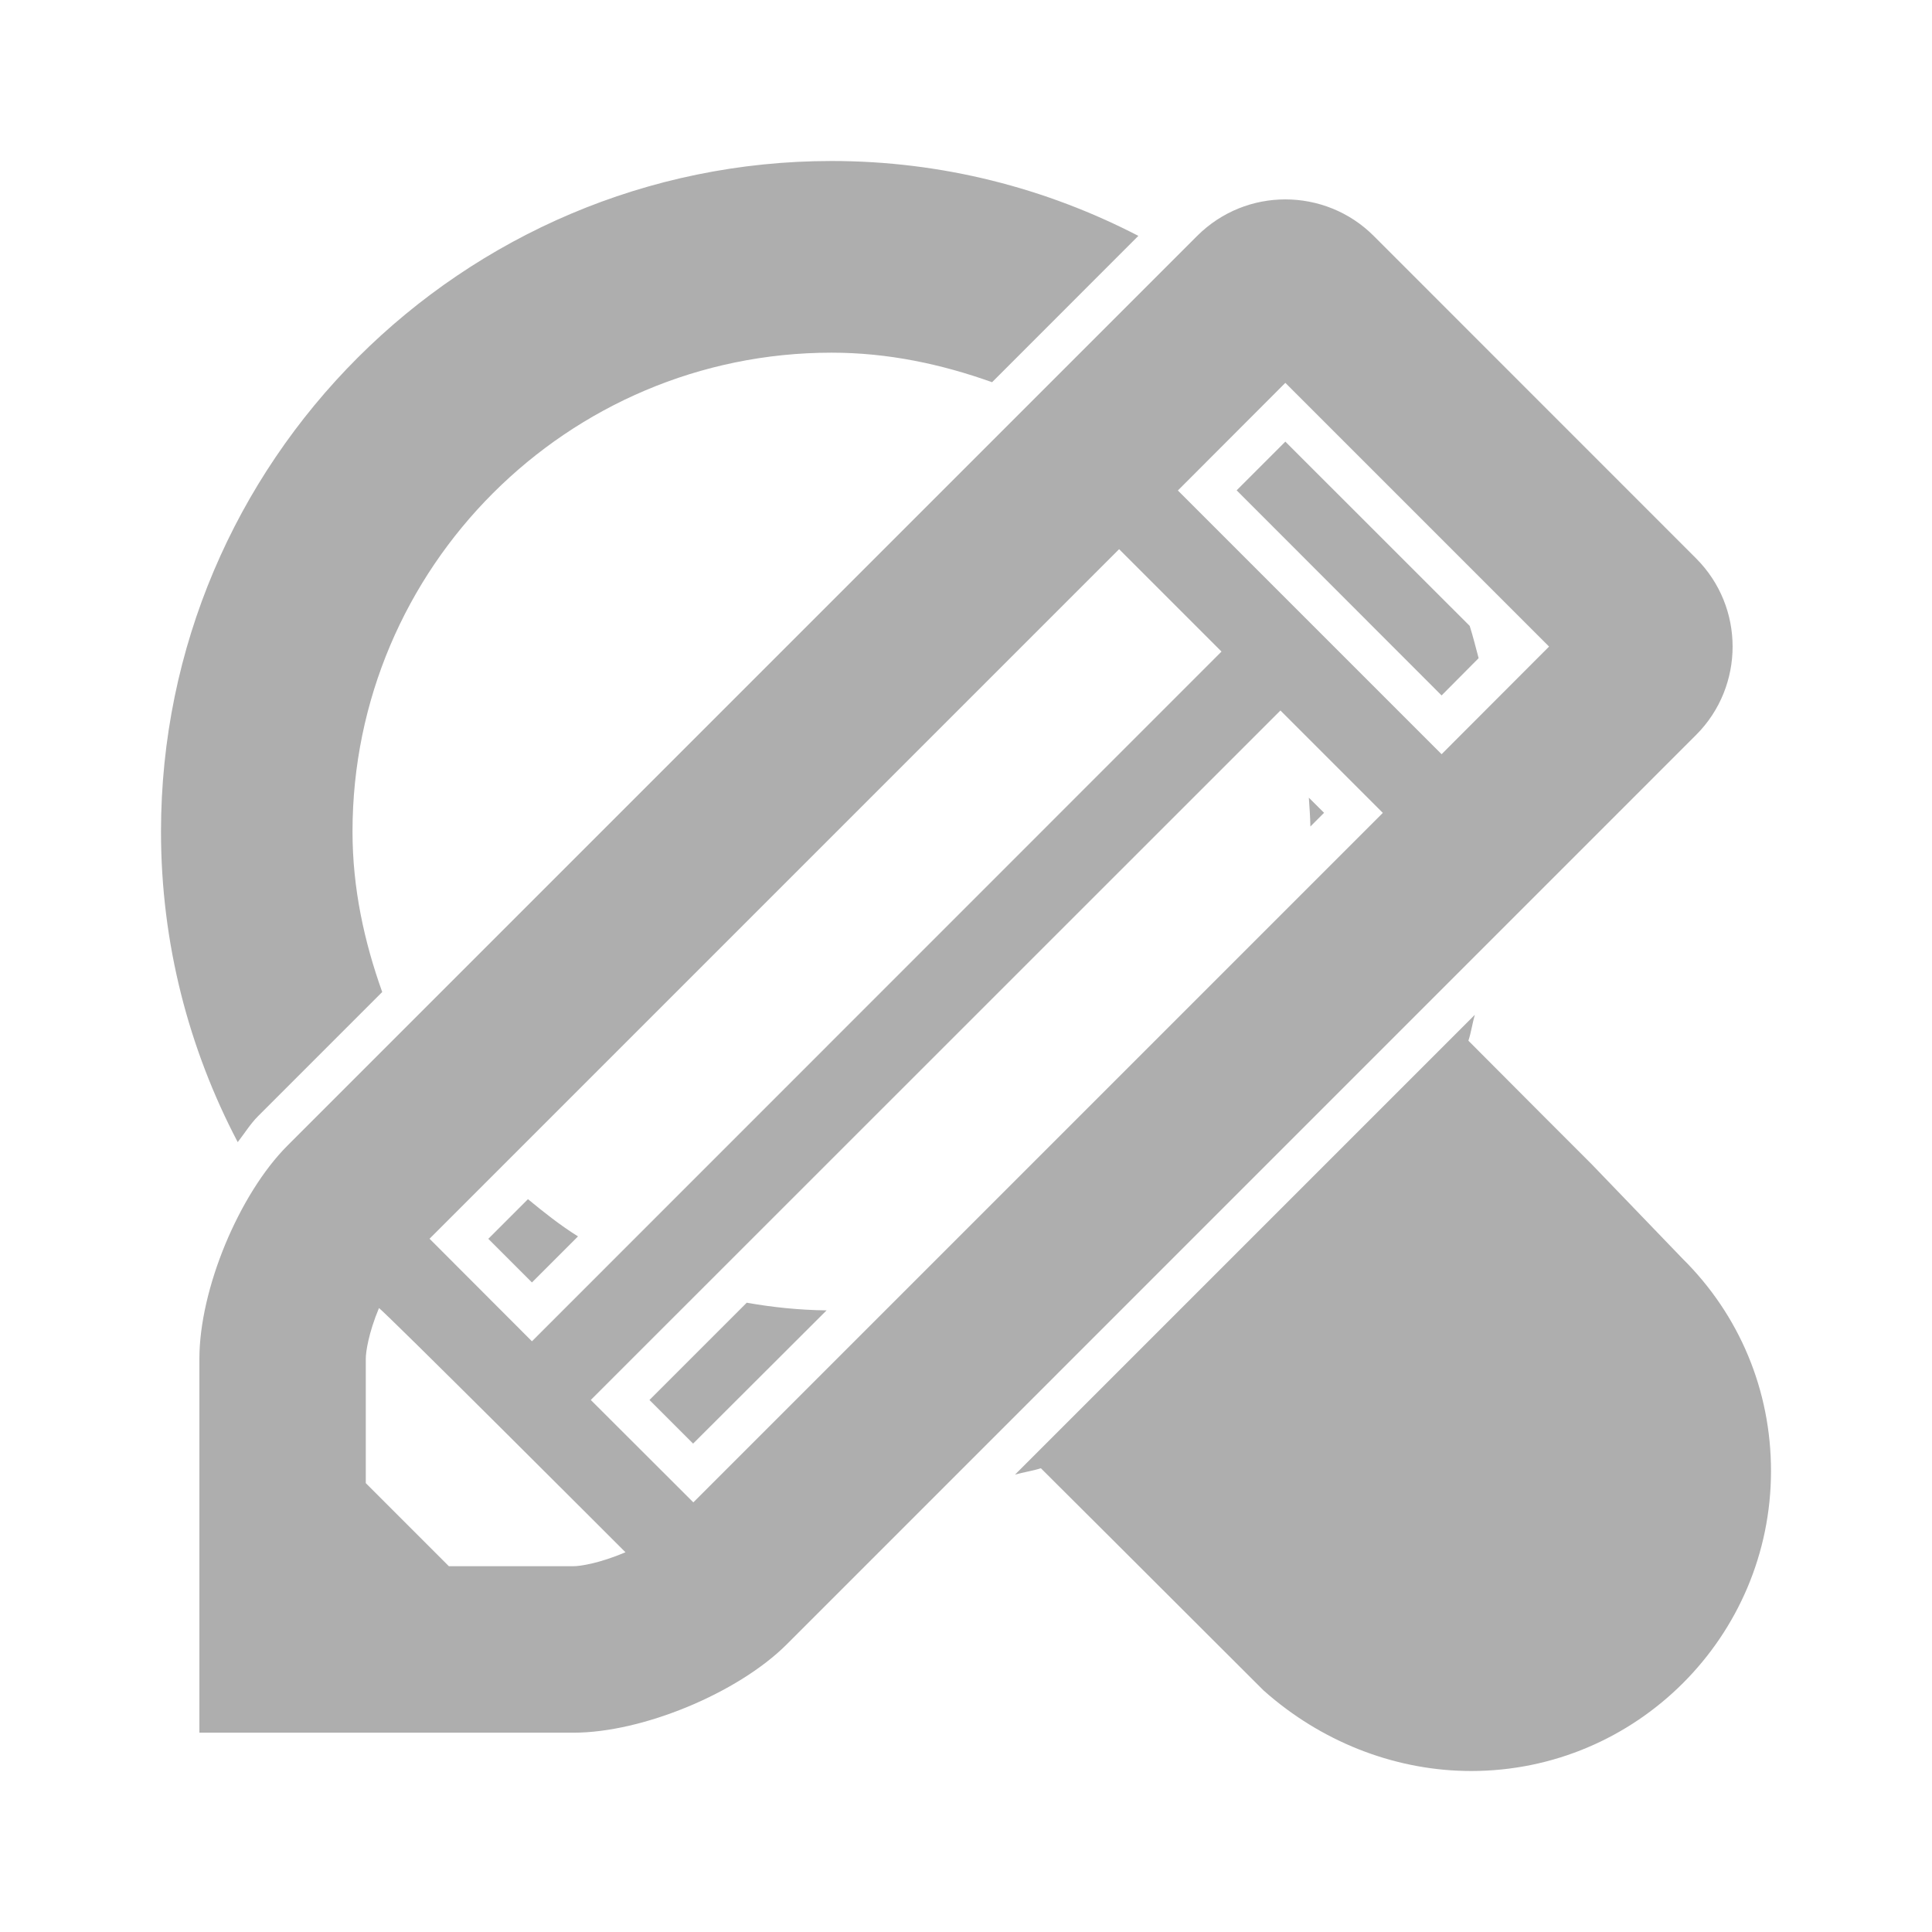
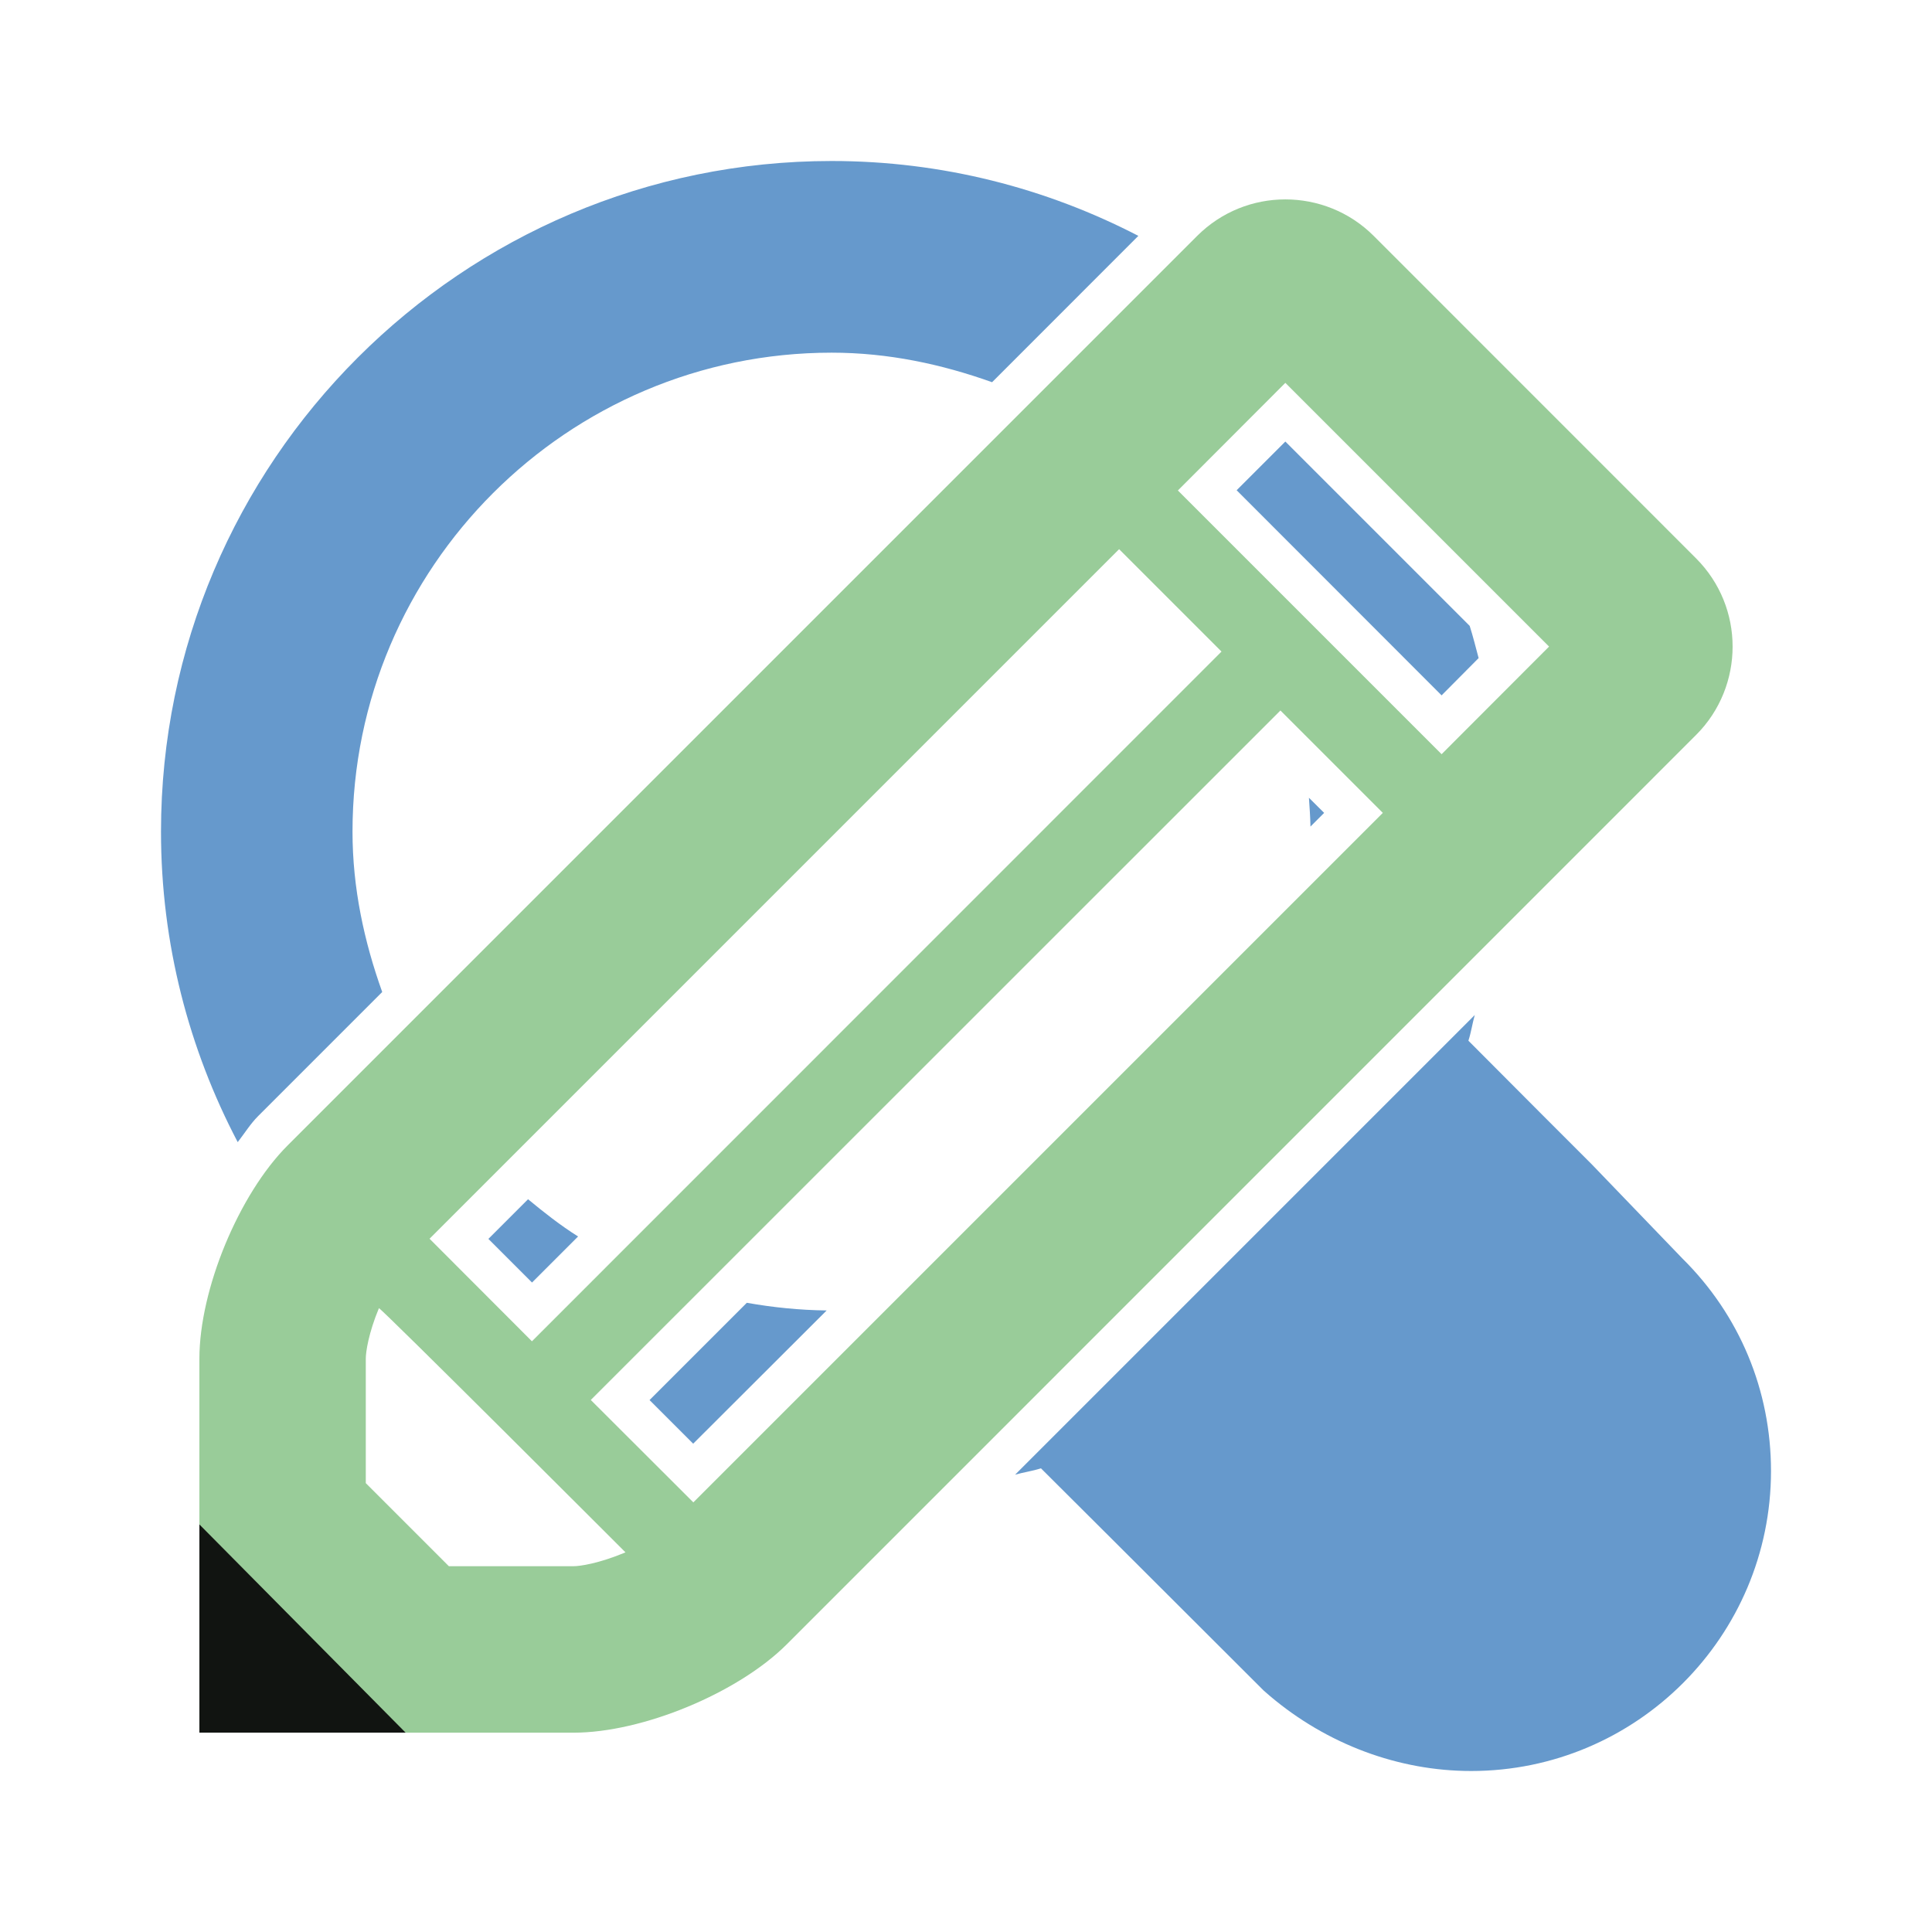
<svg xmlns="http://www.w3.org/2000/svg" version="1.2" width="24" height="24" viewBox="0 0 24 24" id="svg873">
  <defs id="defs877" />
-   <path id="path871" style="fill:#aeaeae;fill-opacity:1;stroke-width:1.19" d="m 10.331,2 c -4.592,0 -8.331,3.738 -8.331,8.331 0,1.392 0.347,2.703 0.953,3.857 0.084,-0.108 0.159,-0.229 0.253,-0.323 L 4.748,12.323 C 4.524,11.697 4.379,11.033 4.379,10.331 c 0,-3.281 2.671,-5.95 5.952,-5.95 0.702,0 1.366,0.143 1.993,0.367 L 14.141,2.93 C 12.998,2.338 11.704,2 10.331,2 Z m 5.636,0.477 c -0.397,0 -0.792,0.151 -1.095,0.453 L 3.572,14.23 c -0.303,0.303 -0.576,0.751 -0.774,1.228 -0.198,0.478 -0.321,0.991 -0.321,1.418 v 4.648 h 4.648 c 0.428,0 0.938,-0.123 1.416,-0.321 0.478,-0.198 0.927,-0.472 1.23,-0.774 L 21.07,9.129 c 0.303,-0.303 0.453,-0.702 0.453,-1.097 0,-0.397 -0.151,-0.792 -0.453,-1.095 L 17.064,2.93 C 16.761,2.627 16.362,2.477 15.967,2.477 Z m 0,2.279 3.276,3.276 -1.335,1.337 -3.276,-3.276 z m 0,0.73 -0.605,0.605 2.546,2.548 0.46,-0.463 C 18.332,8.041 18.299,7.907 18.257,7.775 Z M 13.902,6.822 15.174,8.094 6.608,16.662 5.336,15.388 Z m 2.004,2.004 1.272,1.272 -8.565,8.565 -1.274,-1.272 z m 0.353,1.083 c 0.008,0.119 0.017,0.237 0.019,0.358 l 0.17,-0.17 z m 2.06,2.699 -5.71,5.71 c 0.105,-0.03 0.217,-0.045 0.321,-0.079 l 0.893,0.89 1.8,1.797 0.072,0.072 0.077,0.067 C 16.486,21.67 17.376,22 18.275,22 c 2.054,0 3.725,-1.672 3.725,-3.727 0,-1 -0.39,-1.937 -1.1,-2.639 l -1.13,-1.174 -0.639,-0.639 -0.89,-0.893 c 0.034,-0.103 0.049,-0.214 0.079,-0.319 z m -11.76,2.288 -0.493,0.493 0.542,0.542 0.572,-0.572 C 6.96,15.221 6.759,15.062 6.559,14.897 Z m 2.718,1.286 -1.209,1.209 0.542,0.542 1.658,-1.655 c -0.337,-0.004 -0.669,-0.038 -0.99,-0.095 z m -4.571,0.067 c 0.01,-0.021 3.064,3.034 3.064,3.034 C 7.438,19.423 7.204,19.456 7.124,19.456 H 5.576 L 4.544,18.424 v -1.548 c 0,-0.08 0.034,-0.316 0.163,-0.625 z" />
-   <g id="g1022" style="display:none;opacity:1;stroke:none;stroke-opacity:1" />
+   <path id="path871" style="display:inline;fill:#6699cc;fill-opacity:1;stroke-width:1.19" d="m 10.331,2 c -4.592,0 -8.331,3.738 -8.331,8.331 0,1.392 0.347,2.703 0.953,3.857 0.084,-0.108 0.159,-0.229 0.253,-0.323 L 4.748,12.323 C 4.524,11.697 4.379,11.033 4.379,10.331 c 0,-3.281 2.671,-5.95 5.952,-5.95 0.702,0 1.366,0.143 1.993,0.367 L 14.141,2.93 C 12.998,2.338 11.704,2 10.331,2 Z m 5.636,3.485 -0.605,0.605 2.546,2.548 0.46,-0.463 C 18.332,8.041 18.299,7.907 18.257,7.775 Z m 0.293,4.425 c 0.008,0.119 0.017,0.237 0.019,0.358 l 0.17,-0.17 z m 2.06,2.699 -5.71,5.71 c 0.105,-0.03 0.217,-0.045 0.321,-0.079 l 0.893,0.89 1.8,1.797 0.072,0.072 0.077,0.067 C 16.486,21.67 17.376,22 18.275,22 c 2.054,0 3.725,-1.672 3.725,-3.727 0,-1 -0.39,-1.937 -1.1,-2.639 l -1.13,-1.174 -0.639,-0.639 -0.89,-0.893 c 0.034,-0.103 0.049,-0.214 0.079,-0.319 z m -11.76,2.288 -0.493,0.493 0.542,0.542 0.572,-0.572 C 6.96,15.221 6.759,15.062 6.559,14.897 Z m 2.718,1.286 -1.209,1.209 0.542,0.542 1.658,-1.655 c -0.337,-0.004 -0.669,-0.038 -0.99,-0.095 z" />
+   <path d="m 15.967,2.477 c -0.397,0 -0.792,0.151 -1.095,0.453 L 3.572,14.23 c -0.303,0.303 -0.576,0.751 -0.774,1.228 -0.198,0.478 -0.321,0.991 -0.321,1.418 v 4.648 h 4.648 c 0.428,0 0.938,-0.123 1.416,-0.321 0.478,-0.198 0.927,-0.472 1.23,-0.774 L 21.07,9.129 c 0.303,-0.303 0.453,-0.702 0.453,-1.097 0,-0.397 -0.151,-0.792 -0.453,-1.095 L 17.064,2.93 C 16.761,2.627 16.362,2.477 15.967,2.477 Z m 0,2.279 3.276,3.276 -1.335,1.337 -3.276,-3.276 z M 13.902,6.822 15.174,8.094 6.608,16.662 5.336,15.388 Z m 2.004,2.004 1.272,1.272 -8.565,8.565 -1.274,-1.272 z M 4.706,16.25 c 0.01,-0.021 3.064,3.034 3.064,3.034 C 7.438,19.423 7.204,19.456 7.124,19.456 H 5.576 L 4.544,18.424 v -1.548 c 0,-0.08 0.034,-0.316 0.163,-0.625 z" style="display:inline;fill:#99cc99;fill-opacity:1;stroke-width:1.19" id="path15590" />
+   <path id="rect19553" d="m 2.477,18.937 v 2.586 h 2.561 z" style="display:inline;opacity:0.95;fill:#0a0a0a;fill-opacity:1;stroke:none;stroke-width:1.882;stroke-miterlimit:4;stroke-dasharray:none;stroke-opacity:1" />
</svg>
